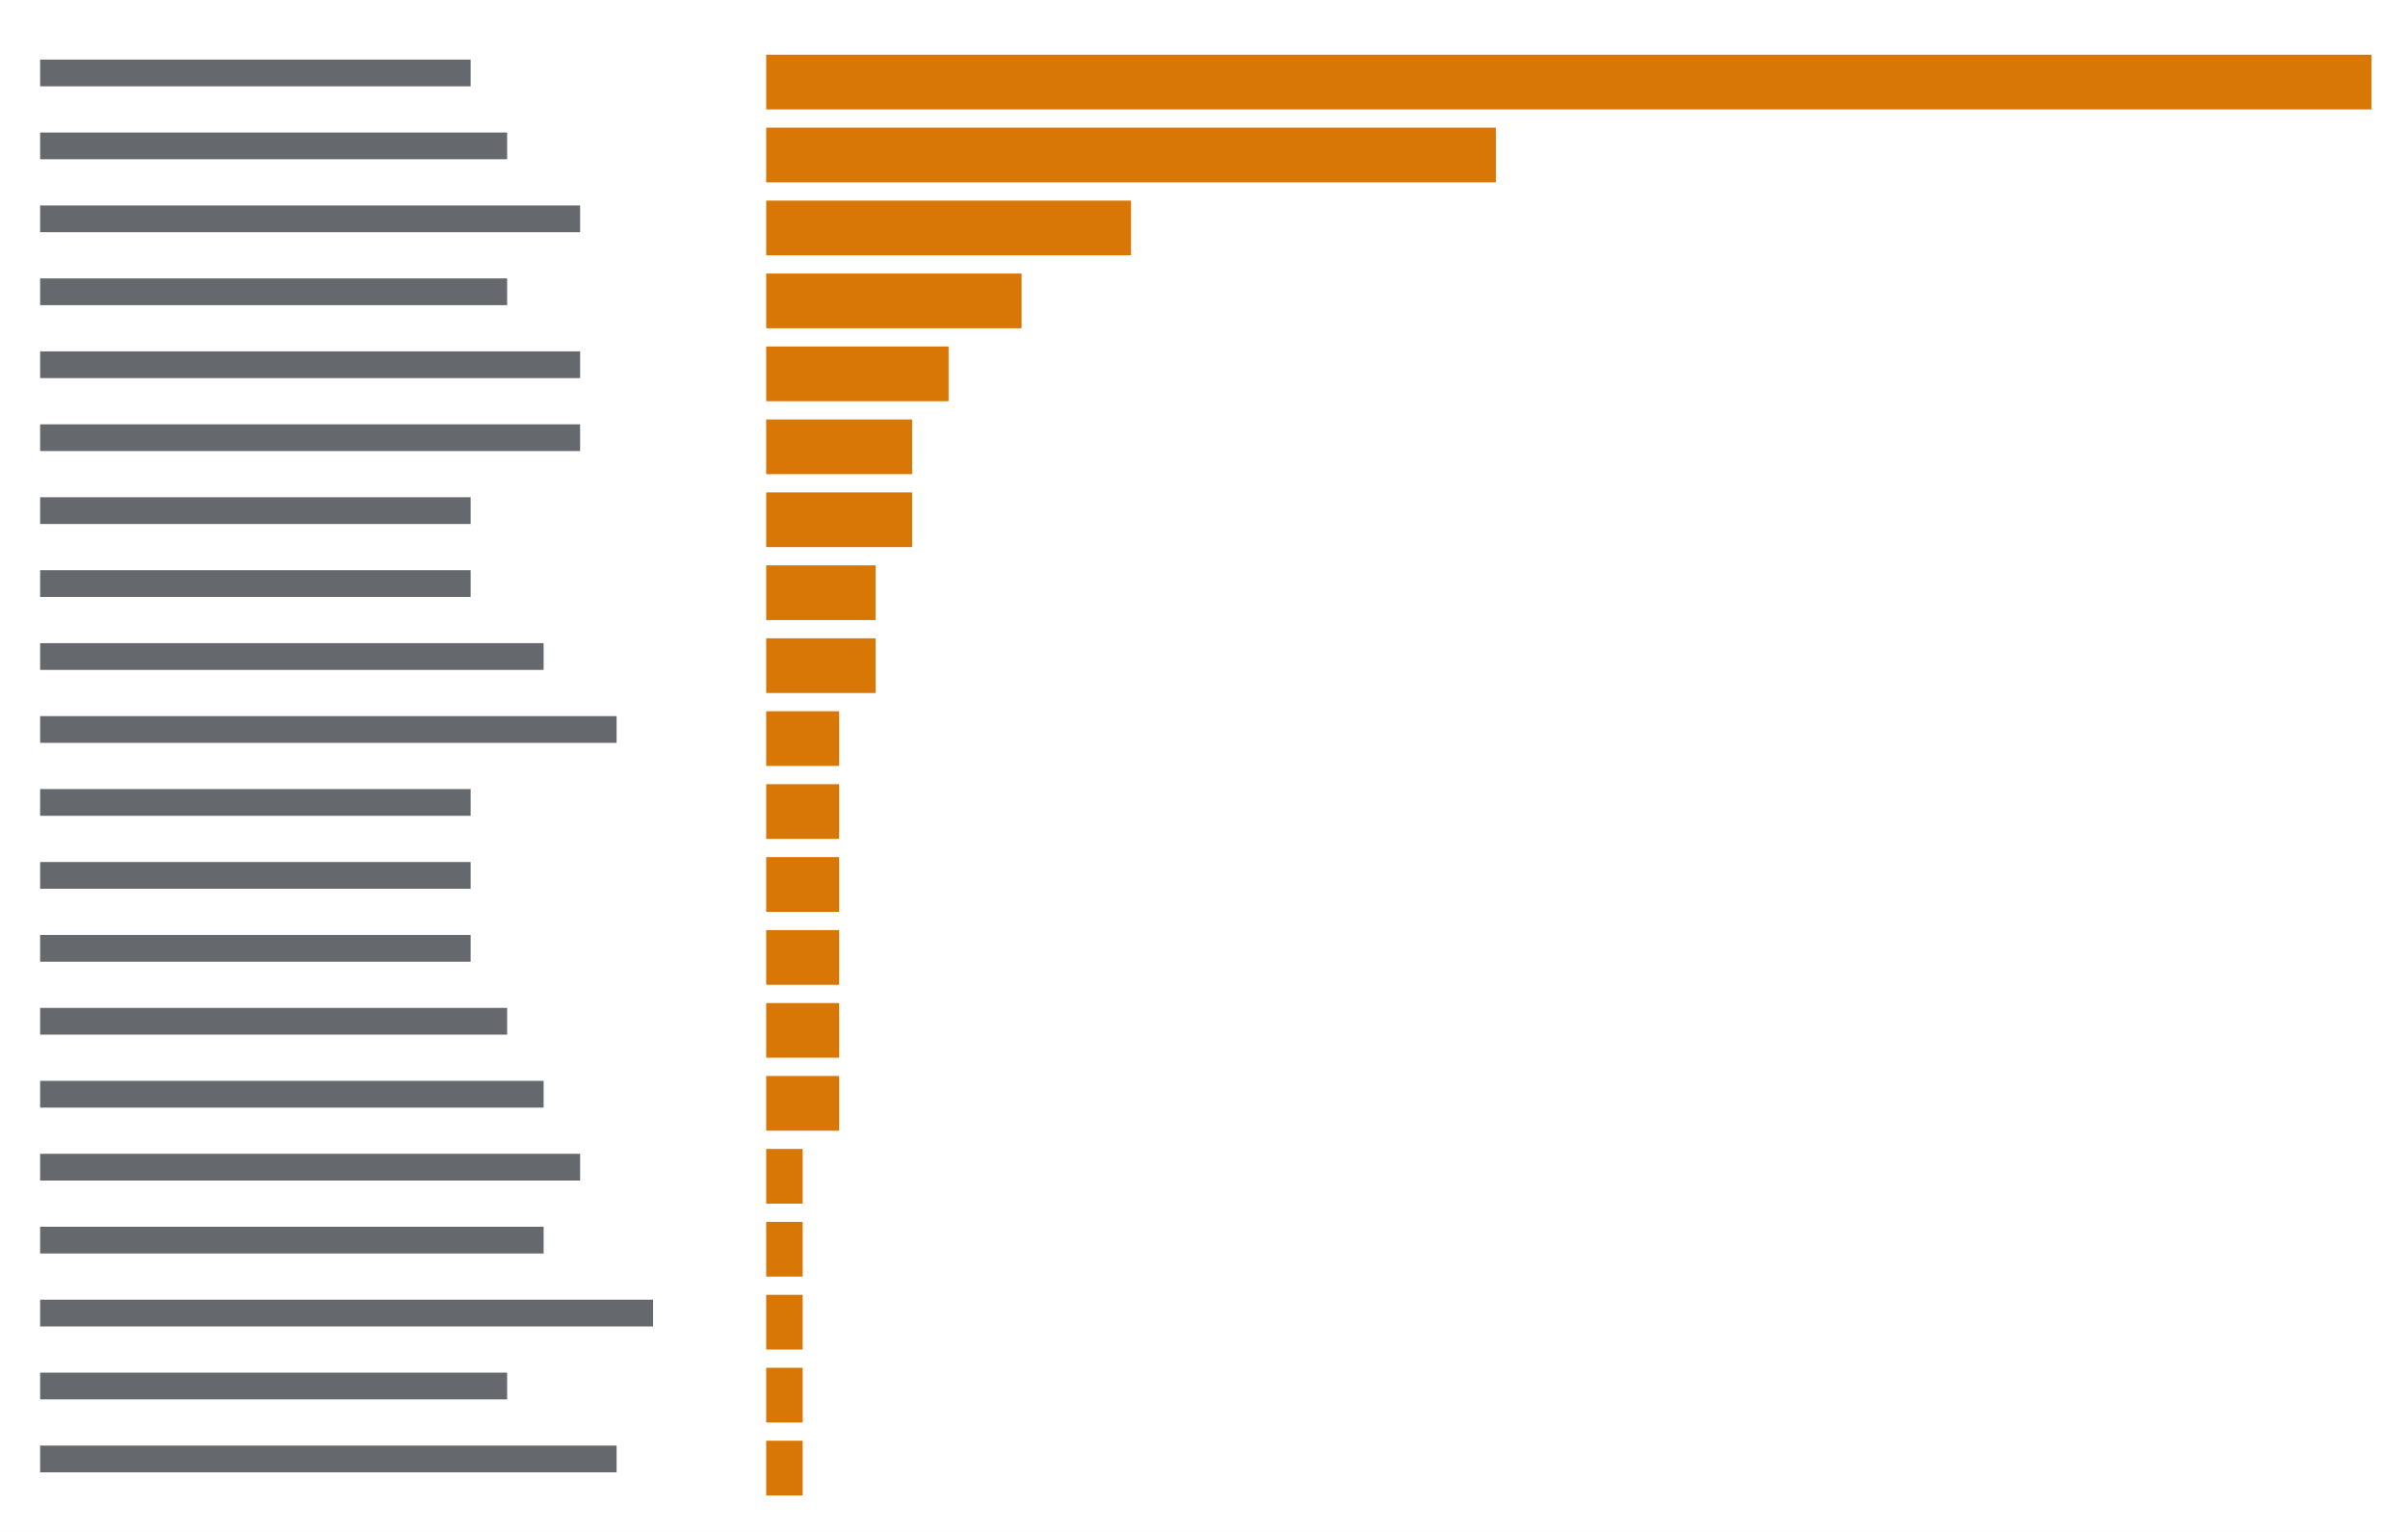
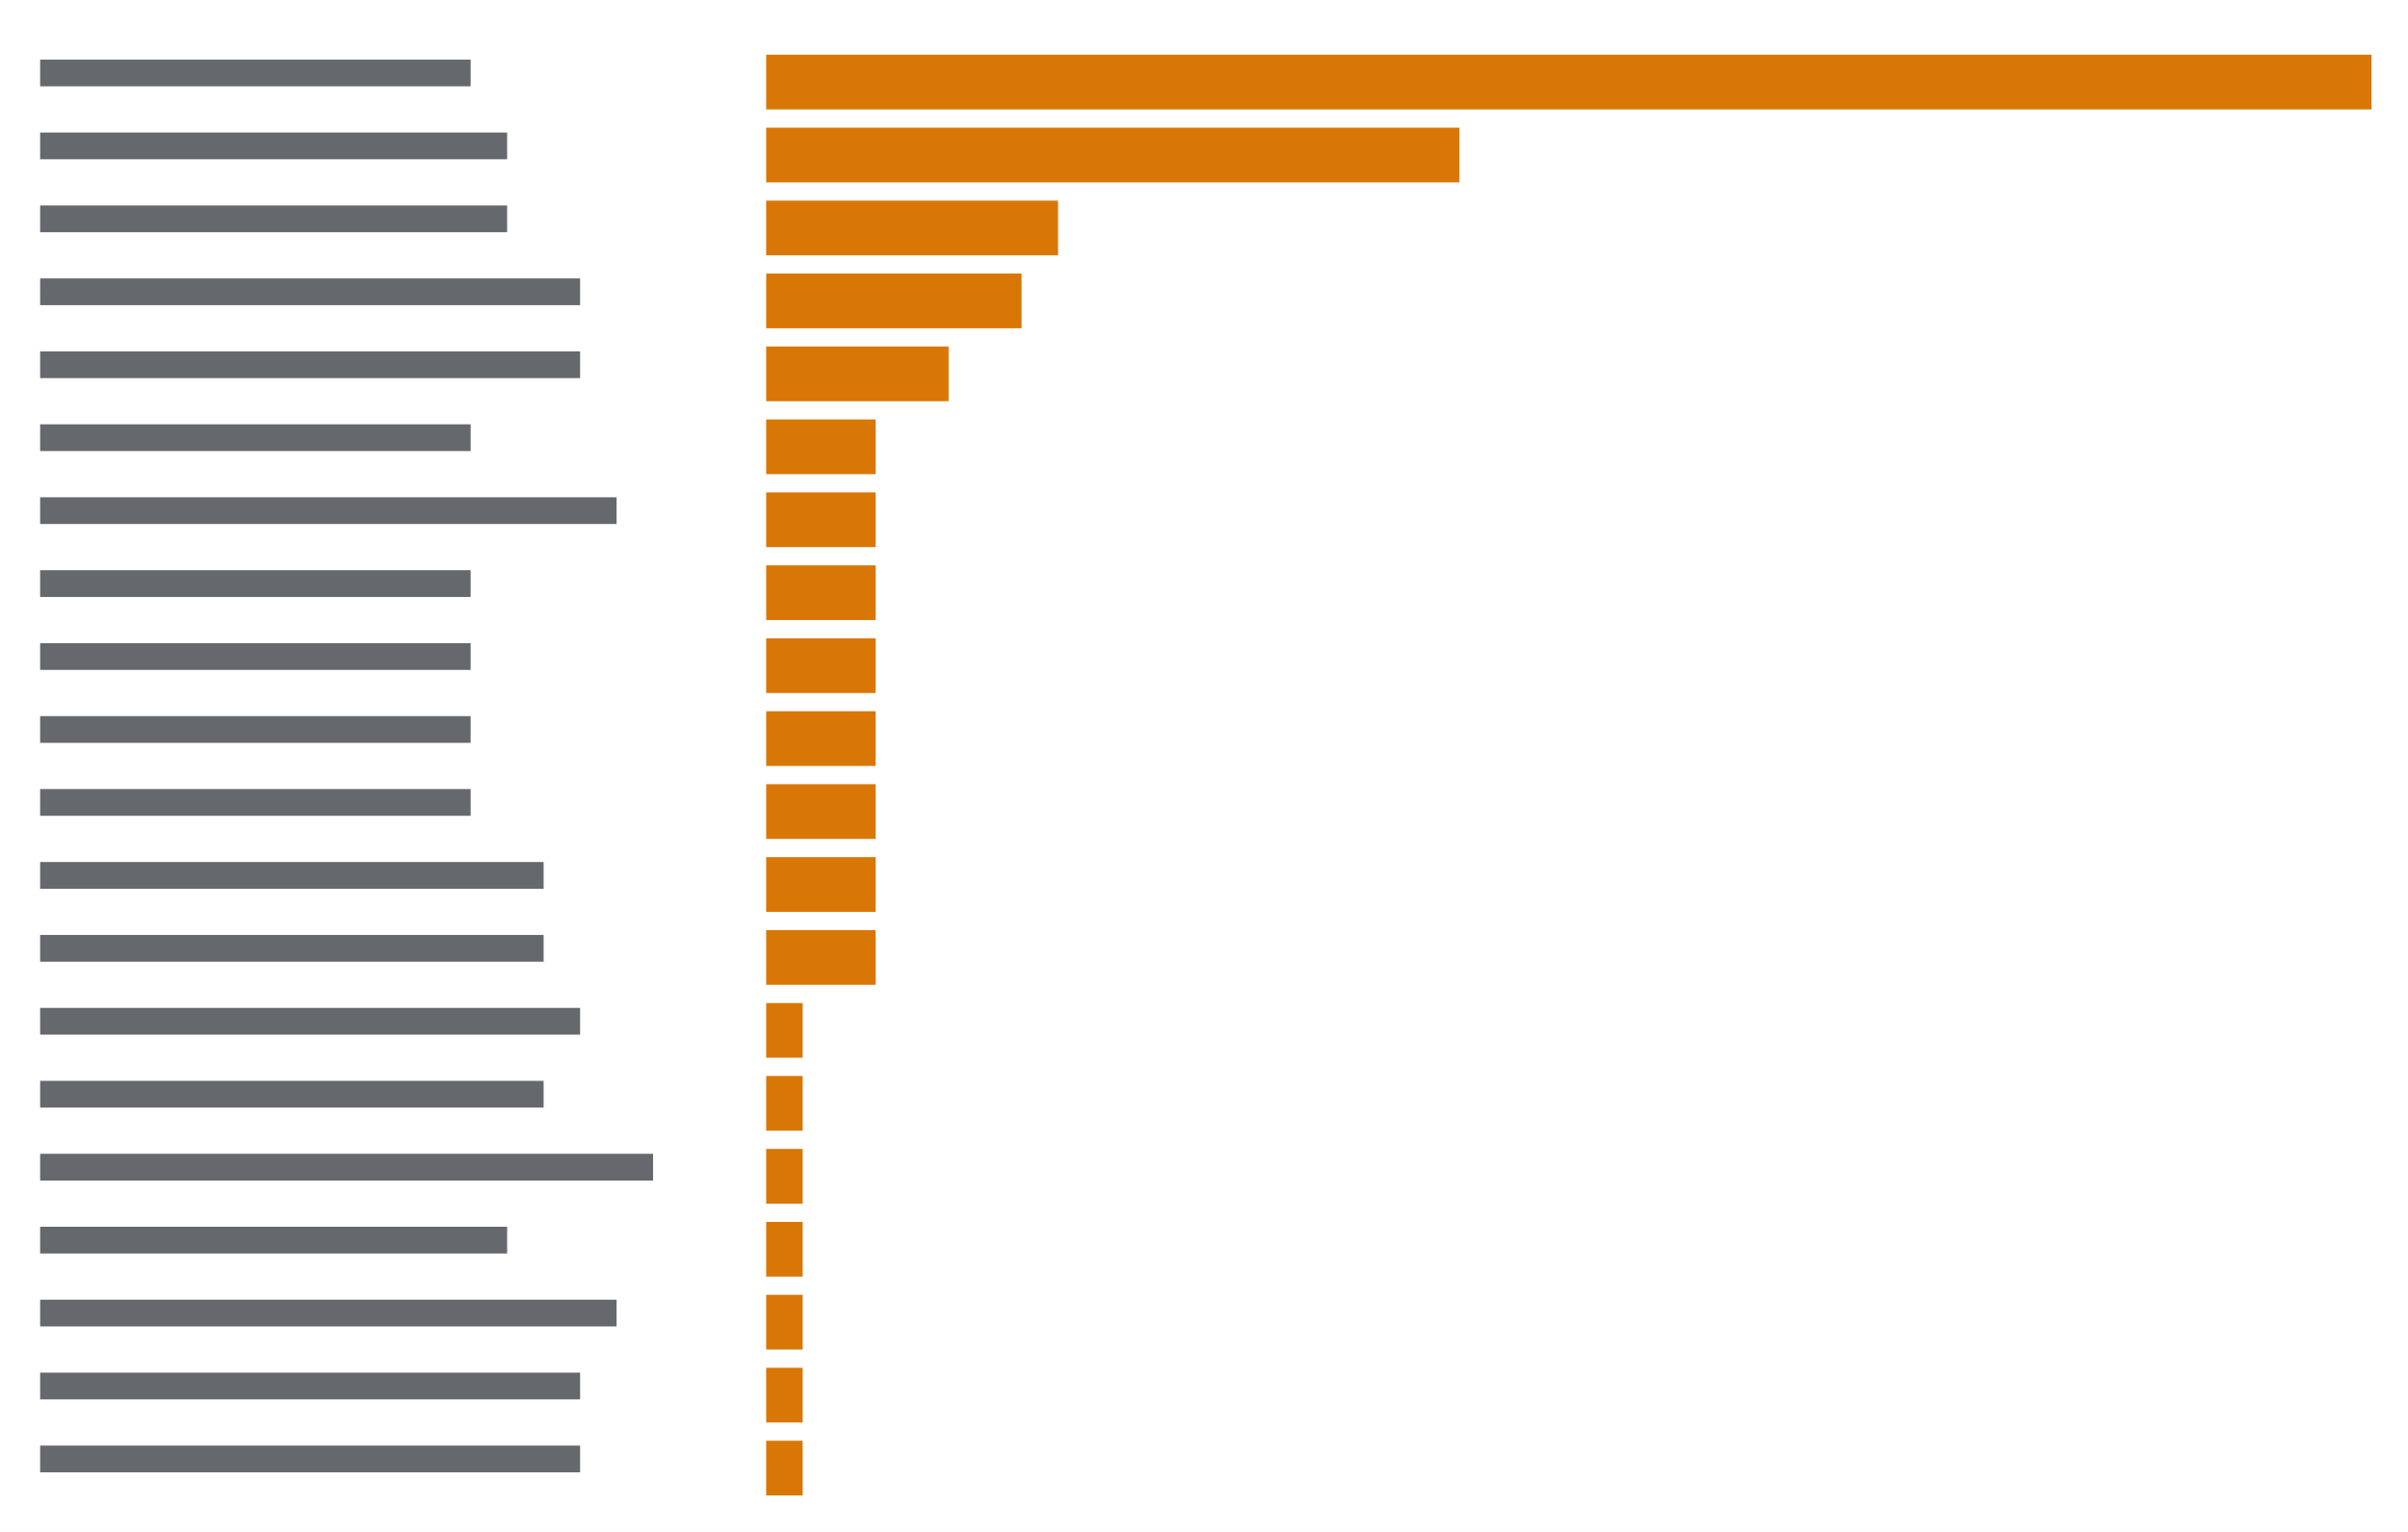
<svg xmlns="http://www.w3.org/2000/svg" viewBox="0 0 396 252" preserveAspectRatio="xMinYMin slice">
  <rect width="100%" height="100%" fill="#ffffff" />
  <g transform="translate(6 6)">
-     <path fill="#24292f" opacity="0.7" d="M0.6 3.8h70.8v4.4h-70.8zM0.6 15.8h76.8v4.4h-76.8zM0.6 27.8h88.8v4.4h-88.8zM0.6 39.8h76.8v4.4h-76.8zM0.6 51.8h88.8v4.4h-88.8zM0.6 63.8h88.8v4.4h-88.8zM0.6 75.8h70.8v4.4h-70.8zM0.6 87.8h70.8v4.4h-70.8zM0.6 99.8h82.8v4.4h-82.8zM0.6 111.8h94.8v4.4h-94.8zM0.6 123.8h70.8v4.4h-70.8zM0.6 135.8h70.8v4.4h-70.8zM0.6 147.8h70.8v4.4h-70.8zM0.6 159.8h76.8v4.4h-76.8zM0.6 171.8h82.8v4.4h-82.8zM0.6 183.8h88.8v4.4h-88.8zM0.6 195.8h82.8v4.4h-82.8zM0.6 207.8h100.8v4.4h-100.8zM0.6 219.8h76.8v4.4h-76.8zM0.6 231.8h94.8v4.4h-94.8z" />
-     <path fill="#d97706" d="M120 3h6v9h-6zM126 3h6v9h-6zM132 3h6v9h-6zM138 3h6v9h-6zM144 3h6v9h-6zM150 3h6v9h-6zM156 3h6v9h-6zM162 3h6v9h-6zM168 3h6v9h-6zM174 3h6v9h-6zM180 3h6v9h-6zM186 3h6v9h-6zM192 3h6v9h-6zM198 3h6v9h-6zM204 3h6v9h-6zM210 3h6v9h-6zM216 3h6v9h-6zM222 3h6v9h-6zM228 3h6v9h-6zM234 3h6v9h-6zM240 3h6v9h-6zM246 3h6v9h-6zM252 3h6v9h-6zM258 3h6v9h-6zM264 3h6v9h-6zM270 3h6v9h-6zM276 3h6v9h-6zM282 3h6v9h-6zM288 3h6v9h-6zM294 3h6v9h-6zM300 3h6v9h-6zM306 3h6v9h-6zM312 3h6v9h-6zM318 3h6v9h-6zM324 3h6v9h-6zM330 3h6v9h-6zM336 3h6v9h-6zM342 3h6v9h-6zM348 3h6v9h-6zM354 3h6v9h-6zM360 3h6v9h-6zM366 3h6v9h-6zM372 3h6v9h-6zM378 3h6v9h-6zM120 15h6v9h-6zM126 15h6v9h-6zM132 15h6v9h-6zM138 15h6v9h-6zM144 15h6v9h-6zM150 15h6v9h-6zM156 15h6v9h-6zM162 15h6v9h-6zM168 15h6v9h-6zM174 15h6v9h-6zM180 15h6v9h-6zM186 15h6v9h-6zM192 15h6v9h-6zM198 15h6v9h-6zM204 15h6v9h-6zM210 15h6v9h-6zM216 15h6v9h-6zM222 15h6v9h-6zM228 15h6v9h-6zM234 15h6v9h-6zM120 27h6v9h-6zM126 27h6v9h-6zM132 27h6v9h-6zM138 27h6v9h-6zM144 27h6v9h-6zM150 27h6v9h-6zM156 27h6v9h-6zM162 27h6v9h-6zM168 27h6v9h-6zM174 27h6v9h-6zM120 39h6v9h-6zM126 39h6v9h-6zM132 39h6v9h-6zM138 39h6v9h-6zM144 39h6v9h-6zM150 39h6v9h-6zM156 39h6v9h-6zM120 51h6v9h-6zM126 51h6v9h-6zM132 51h6v9h-6zM138 51h6v9h-6zM144 51h6v9h-6zM120 63h6v9h-6zM126 63h6v9h-6zM132 63h6v9h-6zM138 63h6v9h-6zM120 75h6v9h-6zM126 75h6v9h-6zM132 75h6v9h-6zM138 75h6v9h-6zM120 87h6v9h-6zM126 87h6v9h-6zM132 87h6v9h-6zM120 99h6v9h-6zM126 99h6v9h-6zM132 99h6v9h-6zM120 111h6v9h-6zM126 111h6v9h-6zM120 123h6v9h-6zM126 123h6v9h-6zM120 135h6v9h-6zM126 135h6v9h-6zM120 147h6v9h-6zM126 147h6v9h-6zM120 159h6v9h-6zM126 159h6v9h-6zM120 171h6v9h-6zM126 171h6v9h-6zM120 183h6v9h-6zM120 195h6v9h-6zM120 207h6v9h-6zM120 219h6v9h-6zM120 231h6v9h-6z" />
+     <path fill="#24292f" opacity="0.7" d="M0.6 3.8h70.8v4.4h-70.8zM0.6 15.8h76.8v4.4h-76.8zM0.6 27.8h76.8v4.4h-76.8zM0.6 39.8h88.8v4.4h-88.8zM0.6 51.8h88.8v4.4h-88.8zM0.6 63.8h70.8v4.4h-70.8zM0.6 75.8h94.8v4.4h-94.8zM0.6 87.8h70.8v4.4h-70.8zM0.6 99.8h70.8v4.4h-70.8zM0.6 111.8h70.8v4.4h-70.8zM0.6 123.8h70.8v4.4h-70.8zM0.6 135.8h82.8v4.4h-82.8zM0.6 147.8h82.8v4.4h-82.8zM0.6 159.8h88.8v4.4h-88.8zM0.6 171.8h82.8v4.4h-82.8zM0.6 183.8h100.8v4.4h-100.8zM0.6 195.8h76.8v4.4h-76.8zM0.6 207.8h94.8v4.4h-94.8zM0.6 219.8h88.8v4.4h-88.8zM0.6 231.8h88.8v4.4h-88.8z" />
+     <path fill="#d97706" d="M120 3h6v9h-6zM126 3h6v9h-6zM132 3h6v9h-6zM138 3h6v9h-6zM144 3h6v9h-6zM150 3h6v9h-6zM156 3h6v9h-6zM162 3h6v9h-6zM168 3h6v9h-6zM174 3h6v9h-6zM180 3h6v9h-6zM186 3h6v9h-6zM192 3h6v9h-6zM198 3h6v9h-6zM204 3h6v9h-6zM210 3h6v9h-6zM216 3h6v9h-6zM222 3h6v9h-6zM228 3h6v9h-6zM234 3h6v9h-6zM240 3h6v9h-6zM246 3h6v9h-6zM252 3h6v9h-6zM258 3h6v9h-6zM264 3h6v9h-6zM270 3h6v9h-6zM276 3h6v9h-6zM282 3h6v9h-6zM288 3h6v9h-6zM294 3h6v9h-6zM300 3h6v9h-6zM306 3h6v9h-6zM312 3h6v9h-6zM318 3h6v9h-6zM324 3h6v9h-6zM330 3h6v9h-6zM336 3h6v9h-6zM342 3h6v9h-6zM348 3h6v9h-6zM354 3h6v9h-6zM360 3h6v9h-6zM366 3h6v9h-6zM372 3h6v9h-6zM378 3h6v9h-6zM120 15h6v9h-6zM126 15h6v9h-6zM132 15h6v9h-6zM138 15h6v9h-6zM144 15h6v9h-6zM150 15h6v9h-6zM156 15h6v9h-6zM162 15h6v9h-6zM168 15h6v9h-6zM174 15h6v9h-6zM180 15h6v9h-6zM186 15h6v9h-6zM192 15h6v9h-6zM198 15h6v9h-6zM204 15h6v9h-6zM210 15h6v9h-6zM216 15h6v9h-6zM222 15h6v9h-6zM228 15h6v9h-6zM120 27h6v9h-6zM126 27h6v9h-6zM132 27h6v9h-6zM138 27h6v9h-6zM144 27h6v9h-6zM150 27h6v9h-6zM156 27h6v9h-6zM162 27h6v9h-6zM120 39h6v9h-6zM126 39h6v9h-6zM132 39h6v9h-6zM138 39h6v9h-6zM144 39h6v9h-6zM150 39h6v9h-6zM156 39h6v9h-6zM120 51h6v9h-6zM126 51h6v9h-6zM132 51h6v9h-6zM138 51h6v9h-6zM144 51h6v9h-6zM120 63h6v9h-6zM126 63h6v9h-6zM132 63h6v9h-6zM120 75h6v9h-6zM126 75h6v9h-6zM132 75h6v9h-6zM120 87h6v9h-6zM126 87h6v9h-6zM132 87h6v9h-6zM120 99h6v9h-6zM126 99h6v9h-6zM132 99h6v9h-6zM120 111h6v9h-6zM126 111h6v9h-6zM132 111h6v9h-6zM120 123h6v9h-6zM126 123h6v9h-6zM132 123h6v9h-6zM120 135h6v9h-6zM126 135h6v9h-6zM132 135h6v9h-6zM120 147h6v9h-6zM126 147h6v9h-6zM132 147h6v9h-6zM120 159h6v9h-6zM120 171h6v9h-6zM120 183h6v9h-6zM120 195h6v9h-6zM120 207h6v9h-6zM120 219h6v9h-6zM120 231h6v9h-6z" />
  </g>
</svg>
